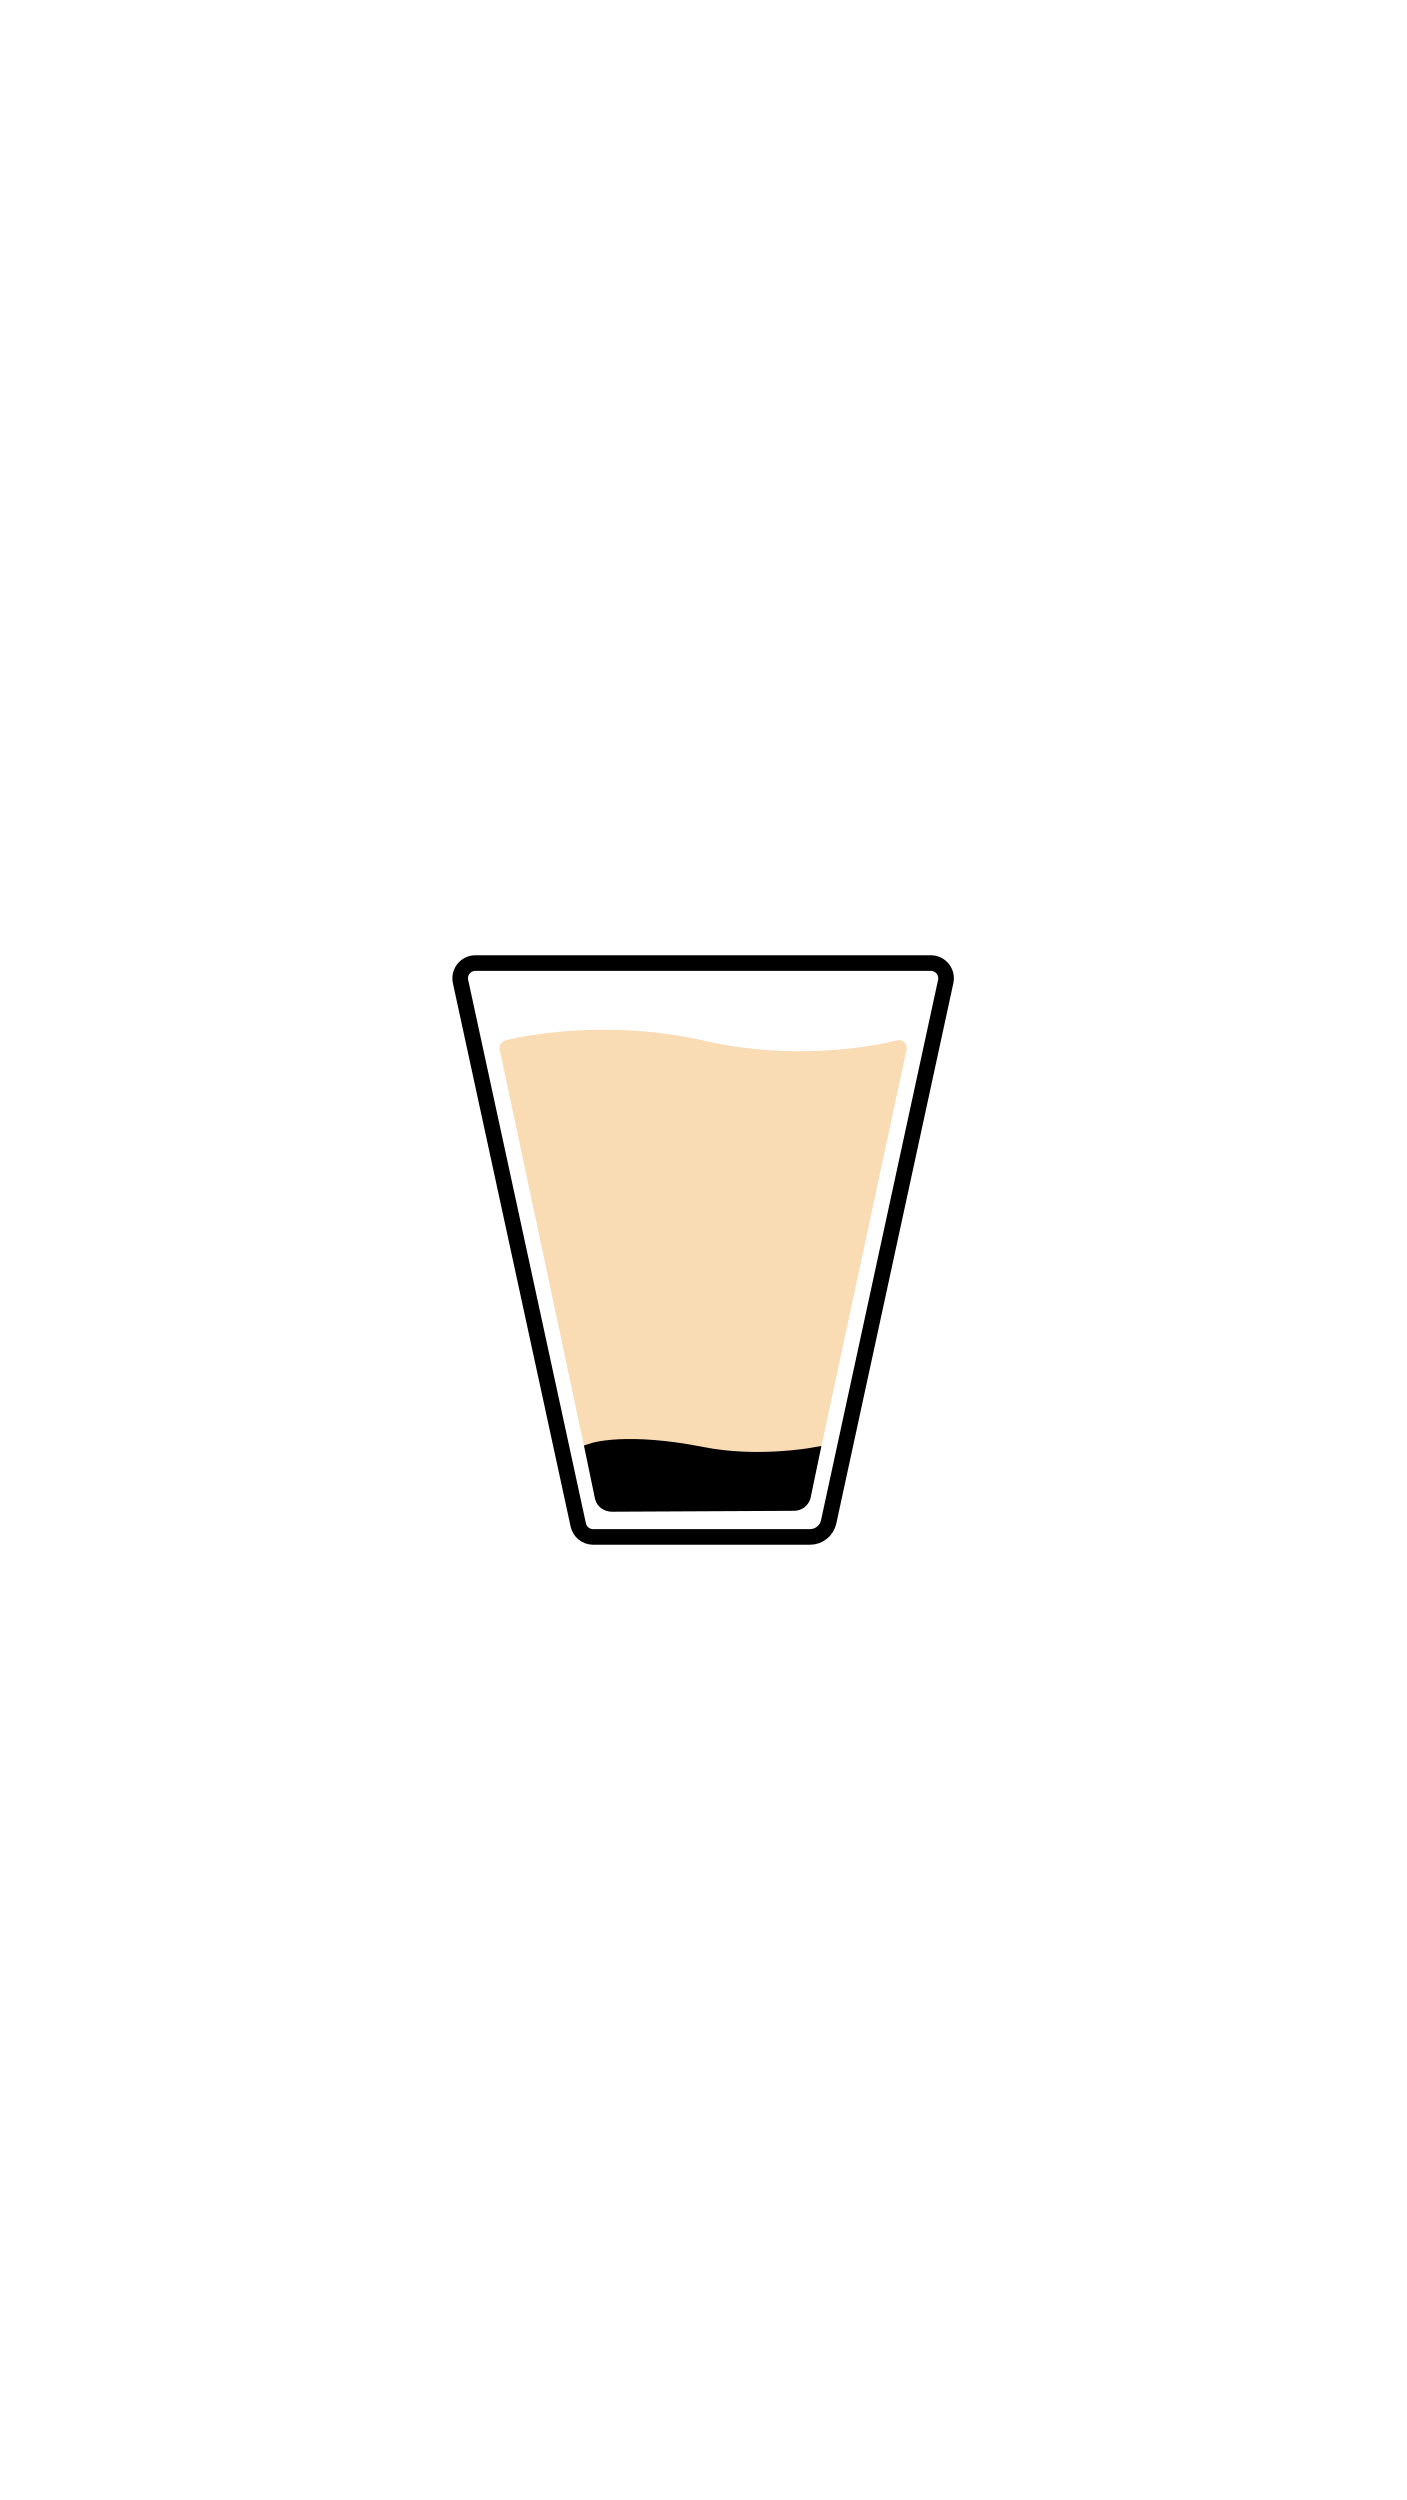
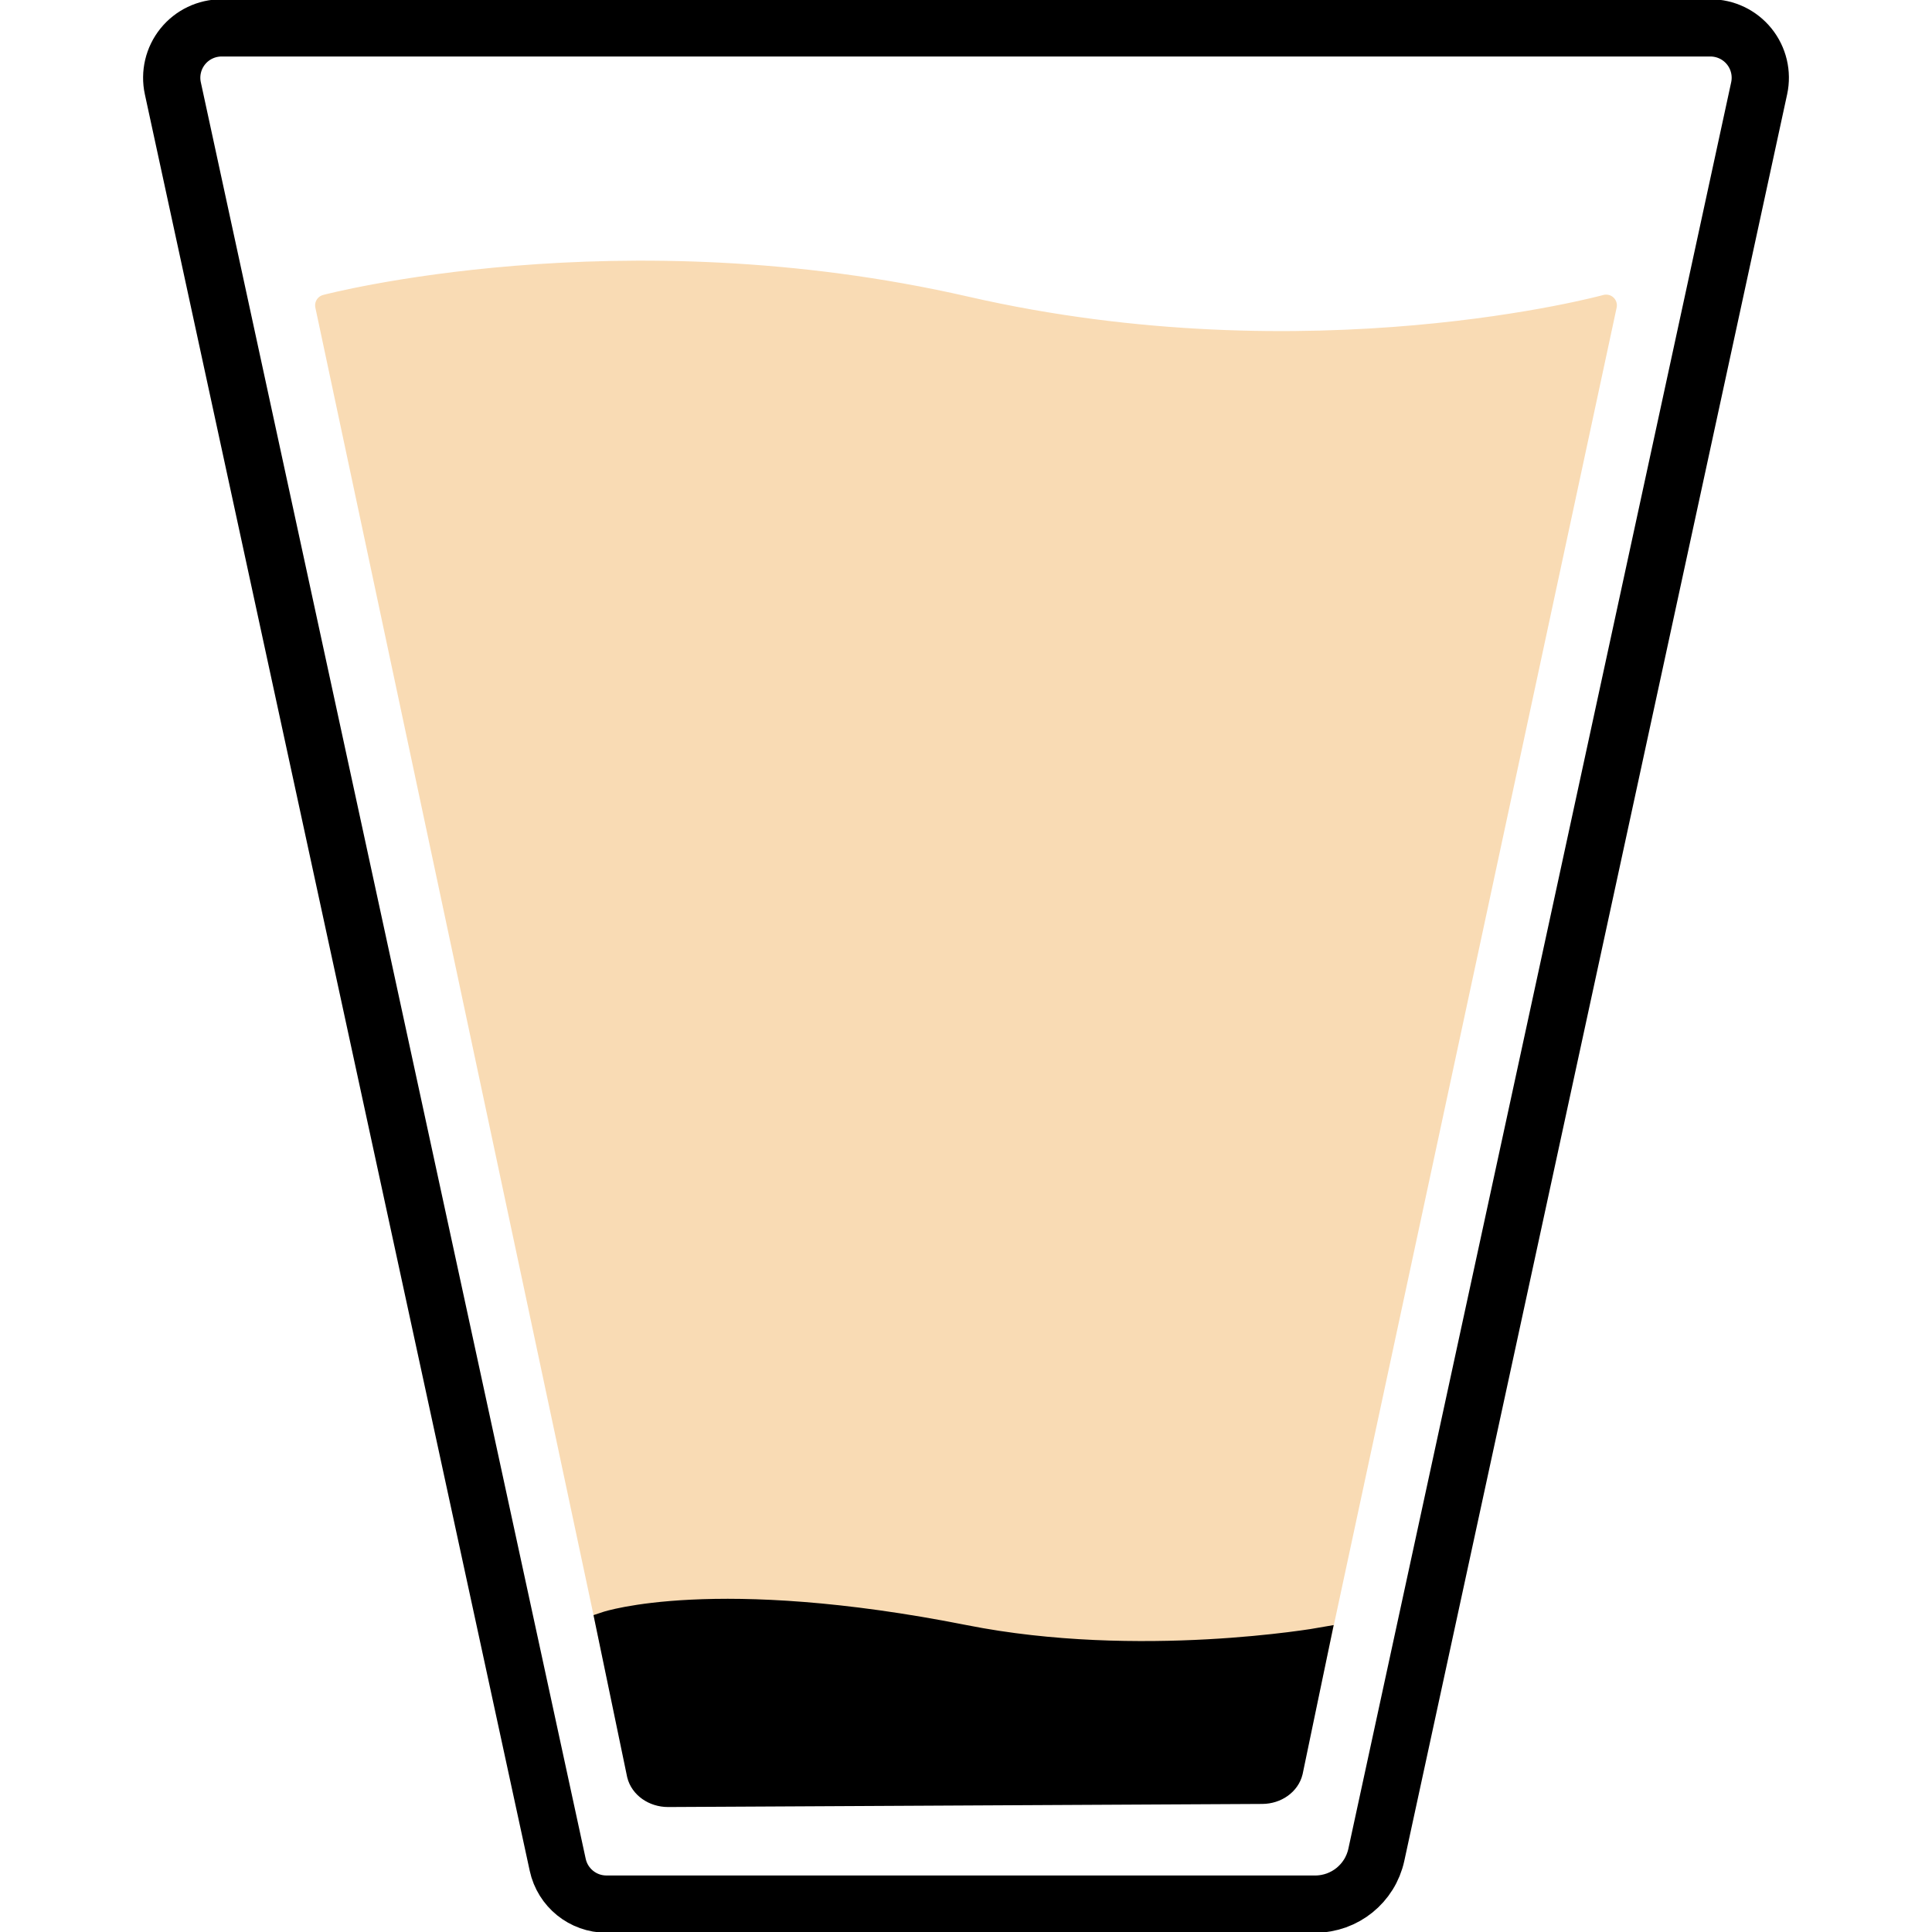
- <svg xmlns="http://www.w3.org/2000/svg" id="Layer_1" data-name="Layer 1" viewBox="0 0 1080 1920">
+ <svg xmlns="http://www.w3.org/2000/svg" id="Layer_1" data-name="Layer 1" viewBox="0 0 1080 1080">
  <defs>
-     <style>.cls-1{fill:#f9dbb4;stroke:#f9dbb4;stroke-linejoin:round;}.cls-1,.cls-2,.cls-3{stroke-linecap:round;stroke-width:12px;}.cls-2,.cls-3{stroke:#000;stroke-miterlimit:10;}.cls-3{fill:none;}</style>
+     <style>.cls-1{fill:#f9dbb4;stroke:#f9dbb4;stroke-linejoin:round;}.cls-1,.cls-2,.cls-3{stroke-linecap:round;}.cls-1,.cls-2{stroke-width:12px;}.cls-2,.cls-3{stroke:#000;stroke-miterlimit:10;}.cls-3{fill:none;stroke-width:32px;}</style>
  </defs>
-   <path class="cls-1" d="M462.48,1147.26,389.63,804.81s68.9-18.23,150.37.42c81.12,18.58,150.37-.42,150.37-.42l-73.74,343.57" />
-   <path class="cls-2" d="M609.59,1154.31,470,1155c-3.44,0-6.42-2.09-7.13-5l-7.44-35.84s25.51-8.51,84.34,3.16c40.92,8.11,83.38.63,83.38.63l-6.53,31.35A7.08,7.08,0,0,1,609.59,1154.31Z" />
-   <path class="cls-3" d="M622.05,1180.37H455.54a11.71,11.71,0,0,1-11.44-9.24L353.69,753.82a11.7,11.7,0,0,1,11.44-14.19H714.87a11.7,11.7,0,0,1,11.44,14.19l-89.9,415A14.69,14.69,0,0,1,622.05,1180.37Z" />
+   <path class="cls-1" d="M355.53,985.63,182.15,170.69s164-43.37,357.85,1c193,44.2,357.85-1,357.85-1L722.35,988.3" />
+   <path class="cls-2" d="M705.61,1002.41l-332.16,1.73c-8.19,0-15.28-5-17-12l-17.72-85.28s60.71-20.24,200.71,7.52c97.38,19.31,198.41,1.5,198.41,1.5l-15.54,74.59C720.65,997.41,713.69,1002.37,705.61,1002.41Z" />
+   <path class="cls-3" d="M735.25,1064.41H339a27.87,27.87,0,0,1-27.24-22L96.62,49.36a27.87,27.87,0,0,1,27.24-33.77H956.14a27.87,27.87,0,0,1,27.24,33.77l-214,987.48A35,35,0,0,1,735.25,1064.41Z" />
</svg>
